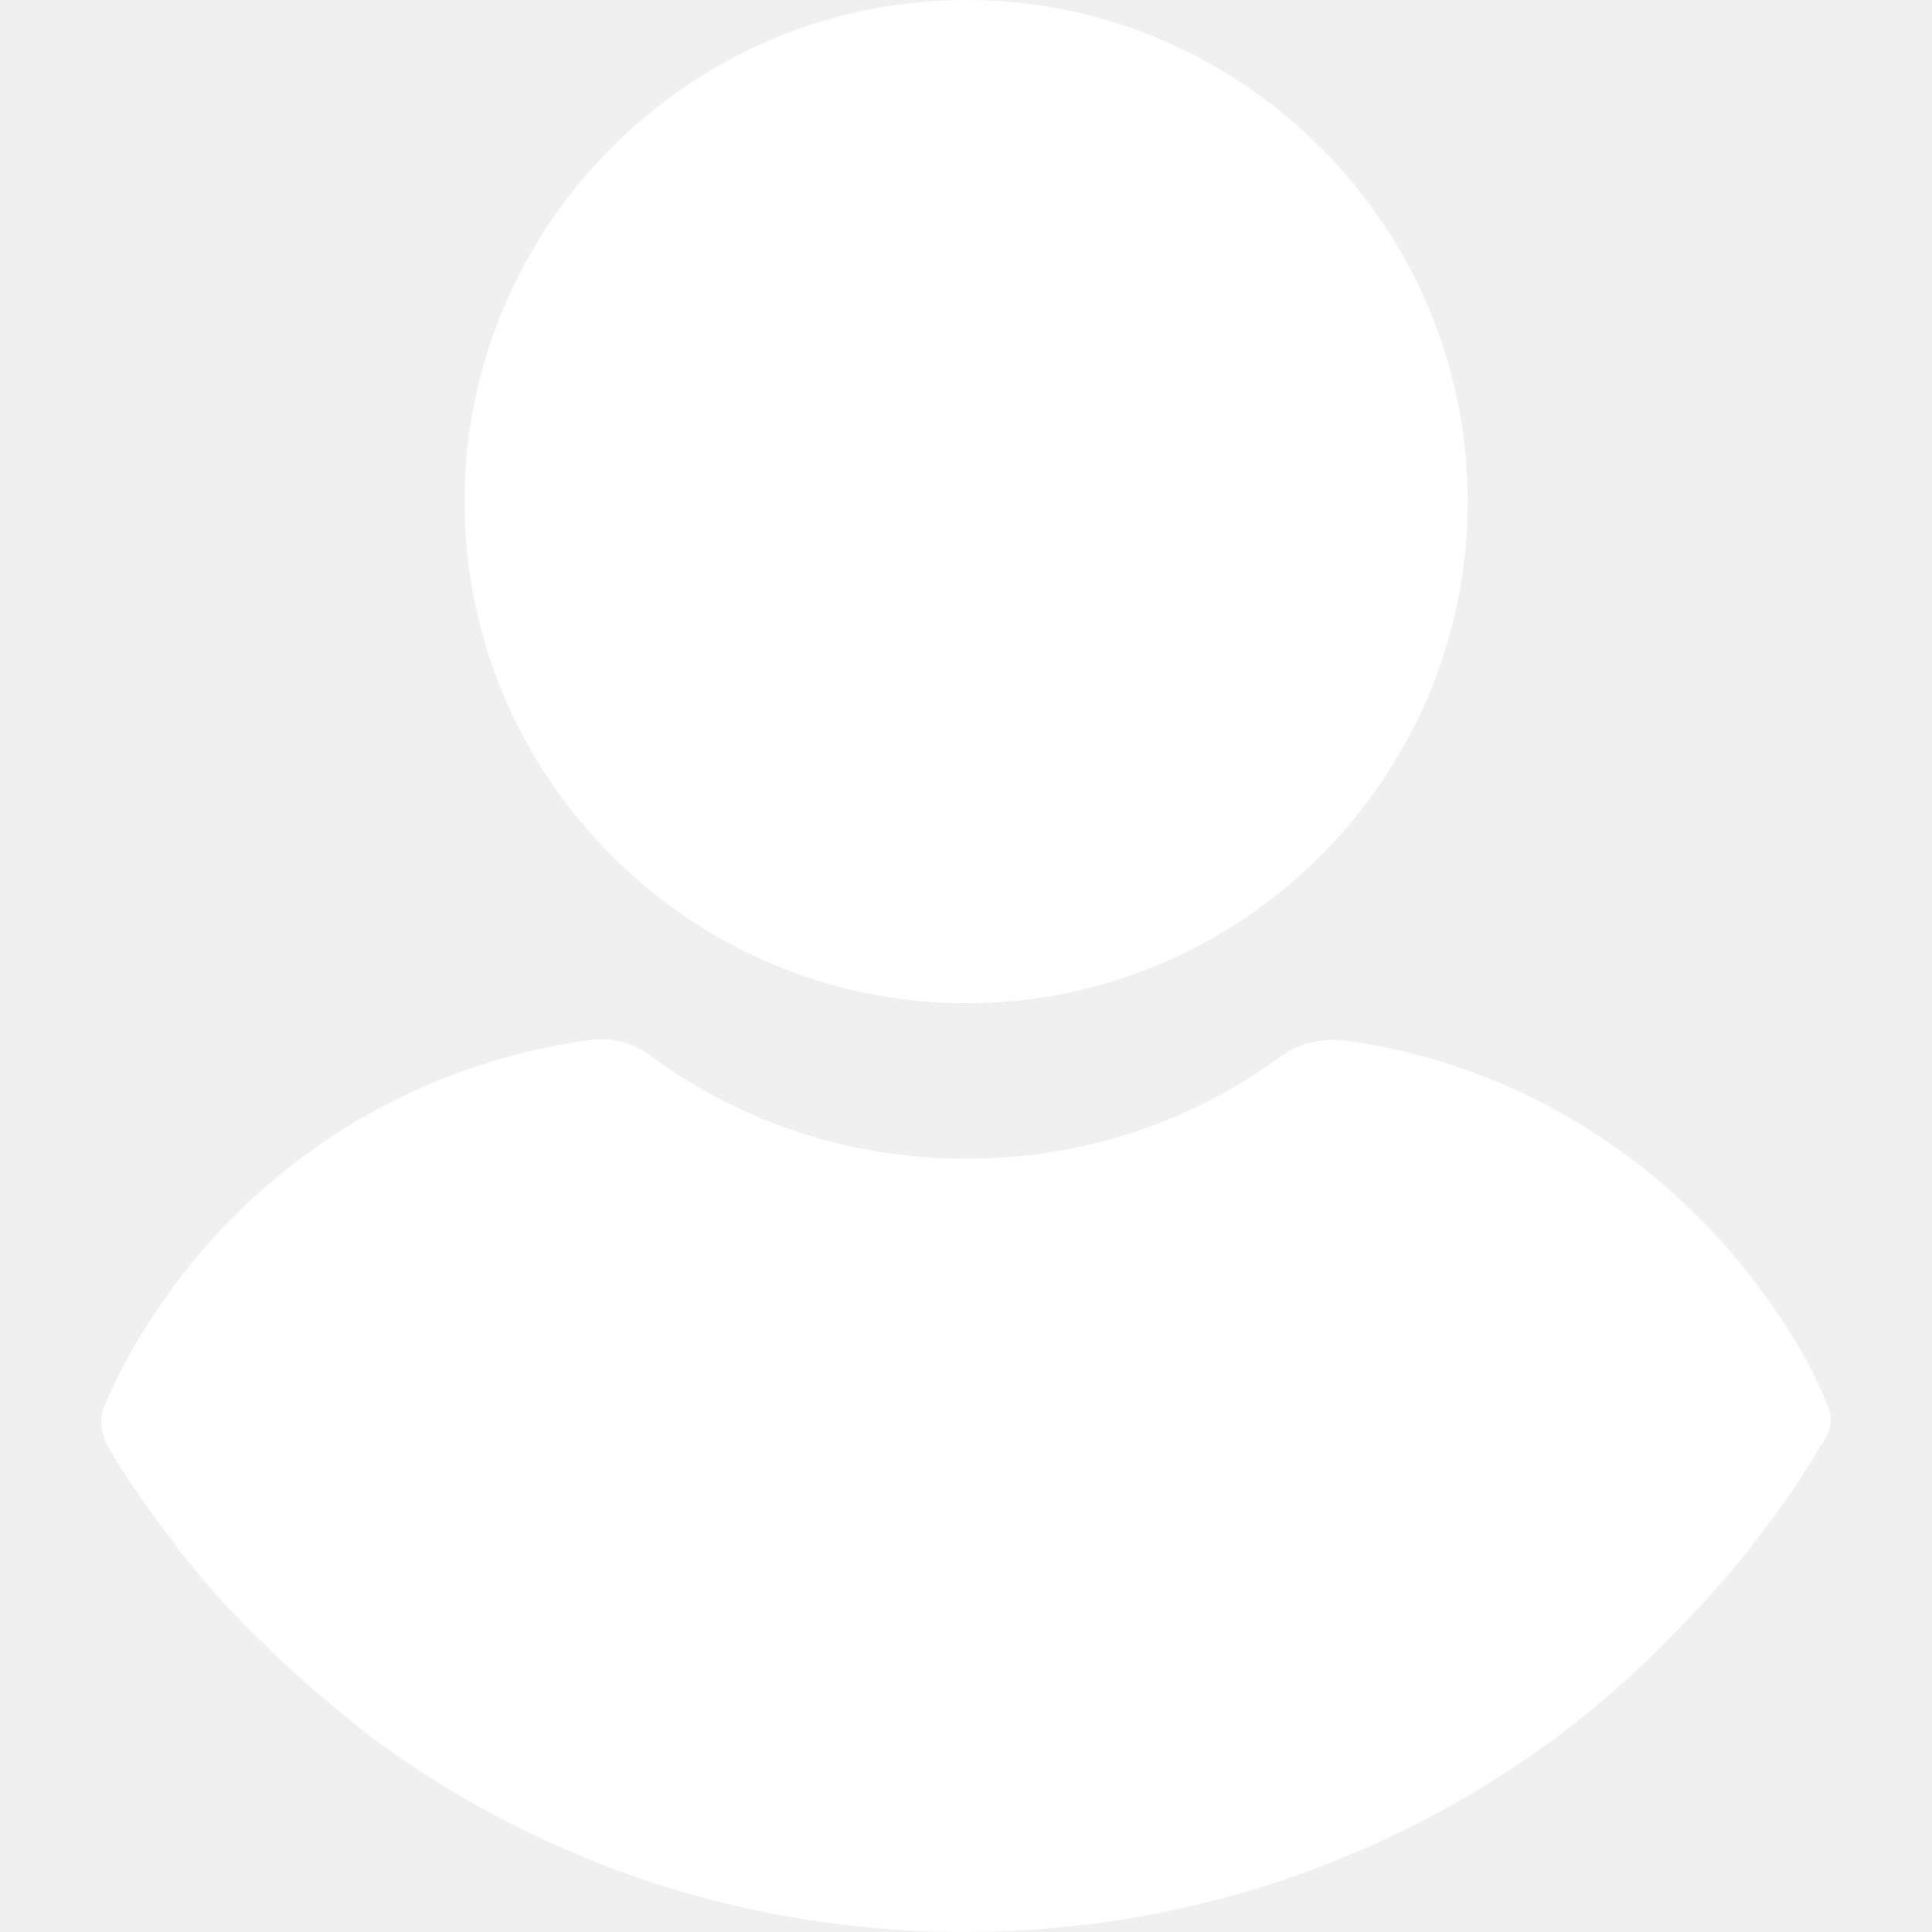
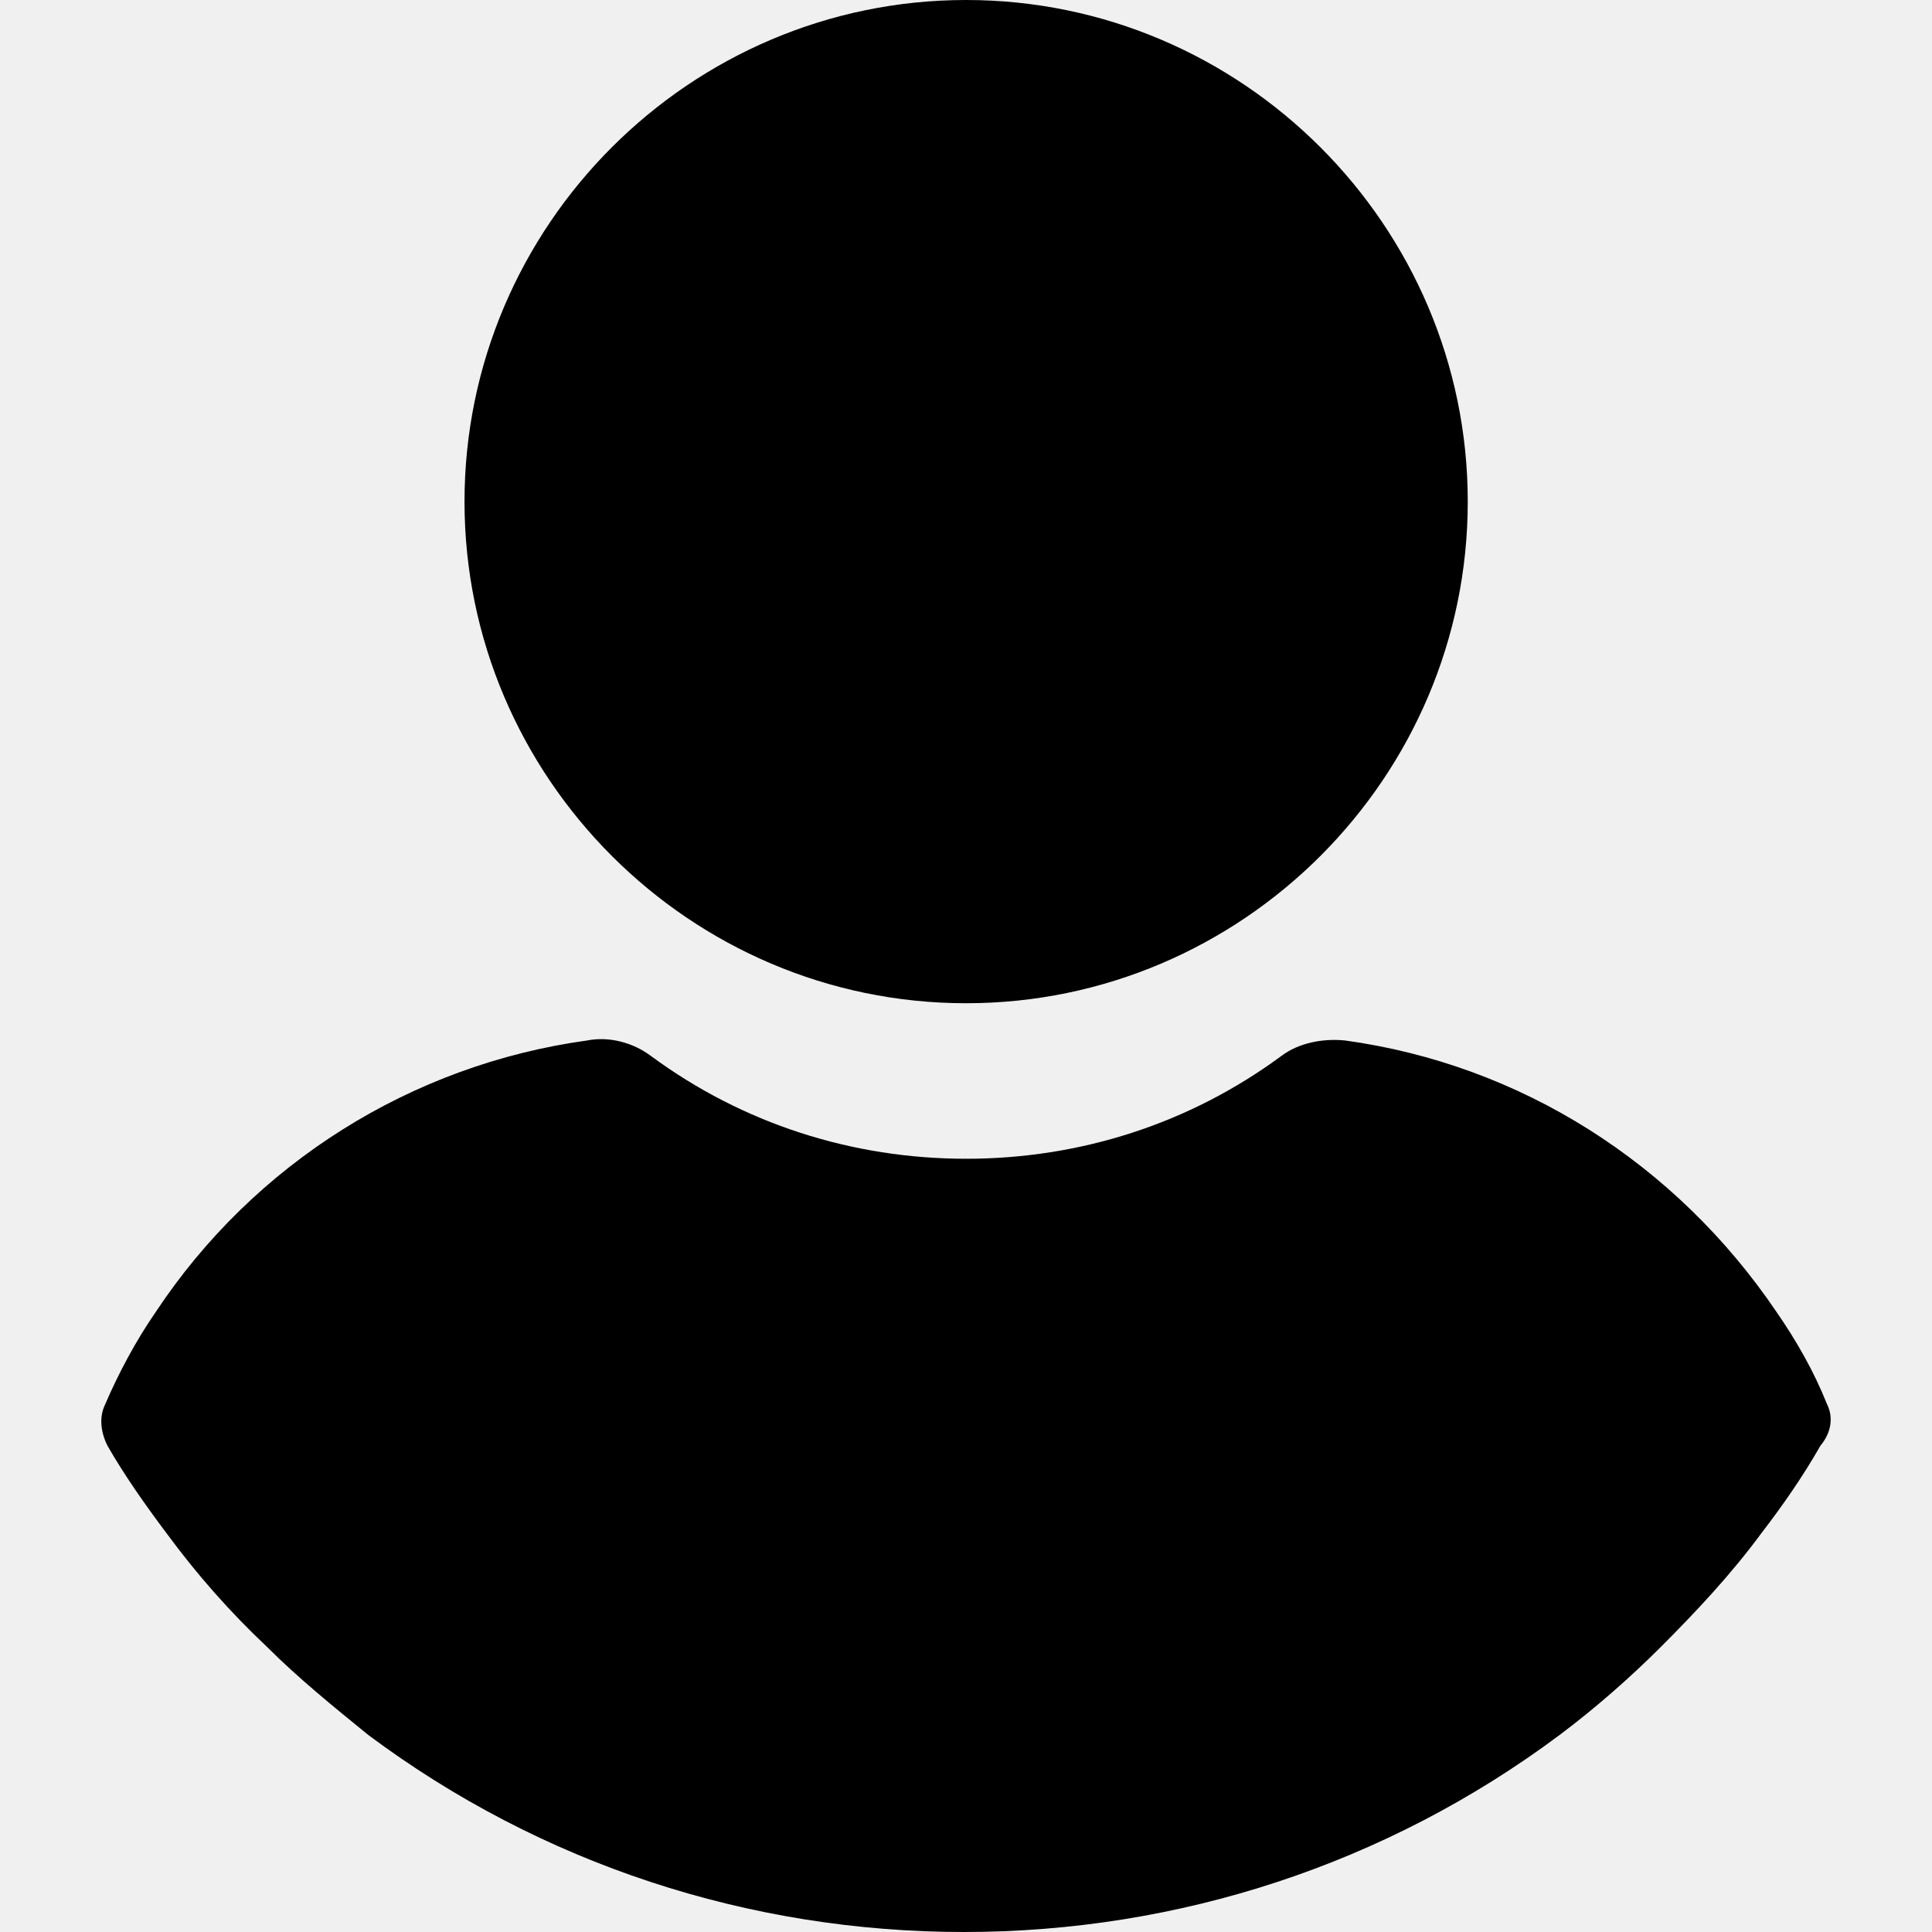
- <svg xmlns="http://www.w3.org/2000/svg" version="1.1" id="Capa_1" x="0px" y="0px" viewBox="0 0 460.8 460.8" style="enable-background:new 0 0 460.8 460.8;" xml:space="preserve">
+ <svg xmlns="http://www.w3.org/2000/svg" version="1.1" fill="black" id="Capa_1" x="0px" y="0px" viewBox="0 0 460.8 460.8" style="enable-background:new 0 0 460.8 460.8;" xml:space="preserve">
  <g>
    <g>
-       <path fill="white" d="M230.432,0c-65.829,0-119.641,53.812-119.641,119.641s53.812,119.641,119.641,119.641s119.641-53.812,119.641-119.641    S296.261,0,230.432,0z" />
+       <path d="M230.432,0c-65.829,0-119.641,53.812-119.641,119.641s53.812,119.641,119.641,119.641s119.641-53.812,119.641-119.641    S296.261,0,230.432,0z" />
    </g>
  </g>
  <g>
    <g>
-       <path fill="white" d="M435.755,334.89c-3.135-7.837-7.314-15.151-12.016-21.943c-24.033-35.527-61.126-59.037-102.922-64.784    c-5.224-0.522-10.971,0.522-15.151,3.657c-21.943,16.196-48.065,24.555-75.233,24.555s-53.29-8.359-75.233-24.555    c-4.18-3.135-9.927-4.702-15.151-3.657c-41.796,5.747-79.412,29.257-102.922,64.784c-4.702,6.792-8.882,14.629-12.016,21.943    c-1.567,3.135-1.045,6.792,0.522,9.927c4.18,7.314,9.404,14.629,14.106,20.898c7.314,9.927,15.151,18.808,24.033,27.167    c7.314,7.314,15.673,14.106,24.033,20.898c41.273,30.825,90.906,47.02,142.106,47.02s100.833-16.196,142.106-47.02    c8.359-6.269,16.718-13.584,24.033-20.898c8.359-8.359,16.718-17.241,24.033-27.167c5.224-6.792,9.927-13.584,14.106-20.898    C436.8,341.682,437.322,338.024,435.755,334.89z" />
+       <path d="M435.755,334.89c-3.135-7.837-7.314-15.151-12.016-21.943c-24.033-35.527-61.126-59.037-102.922-64.784    c-5.224-0.522-10.971,0.522-15.151,3.657c-21.943,16.196-48.065,24.555-75.233,24.555s-53.29-8.359-75.233-24.555    c-4.18-3.135-9.927-4.702-15.151-3.657c-41.796,5.747-79.412,29.257-102.922,64.784c-4.702,6.792-8.882,14.629-12.016,21.943    c-1.567,3.135-1.045,6.792,0.522,9.927c4.18,7.314,9.404,14.629,14.106,20.898c7.314,9.927,15.151,18.808,24.033,27.167    c7.314,7.314,15.673,14.106,24.033,20.898c41.273,30.825,90.906,47.02,142.106,47.02s100.833-16.196,142.106-47.02    c8.359-6.269,16.718-13.584,24.033-20.898c8.359-8.359,16.718-17.241,24.033-27.167c5.224-6.792,9.927-13.584,14.106-20.898    C436.8,341.682,437.322,338.024,435.755,334.89z" />
    </g>
  </g>
  <g>
</g>
  <g>
</g>
  <g>
</g>
  <g>
</g>
  <g>
</g>
  <g>
</g>
  <g>
</g>
  <g>
</g>
  <g>
</g>
  <g>
</g>
  <g>
</g>
  <g>
</g>
  <g>
</g>
  <g>
</g>
  <g>
</g>
</svg>
